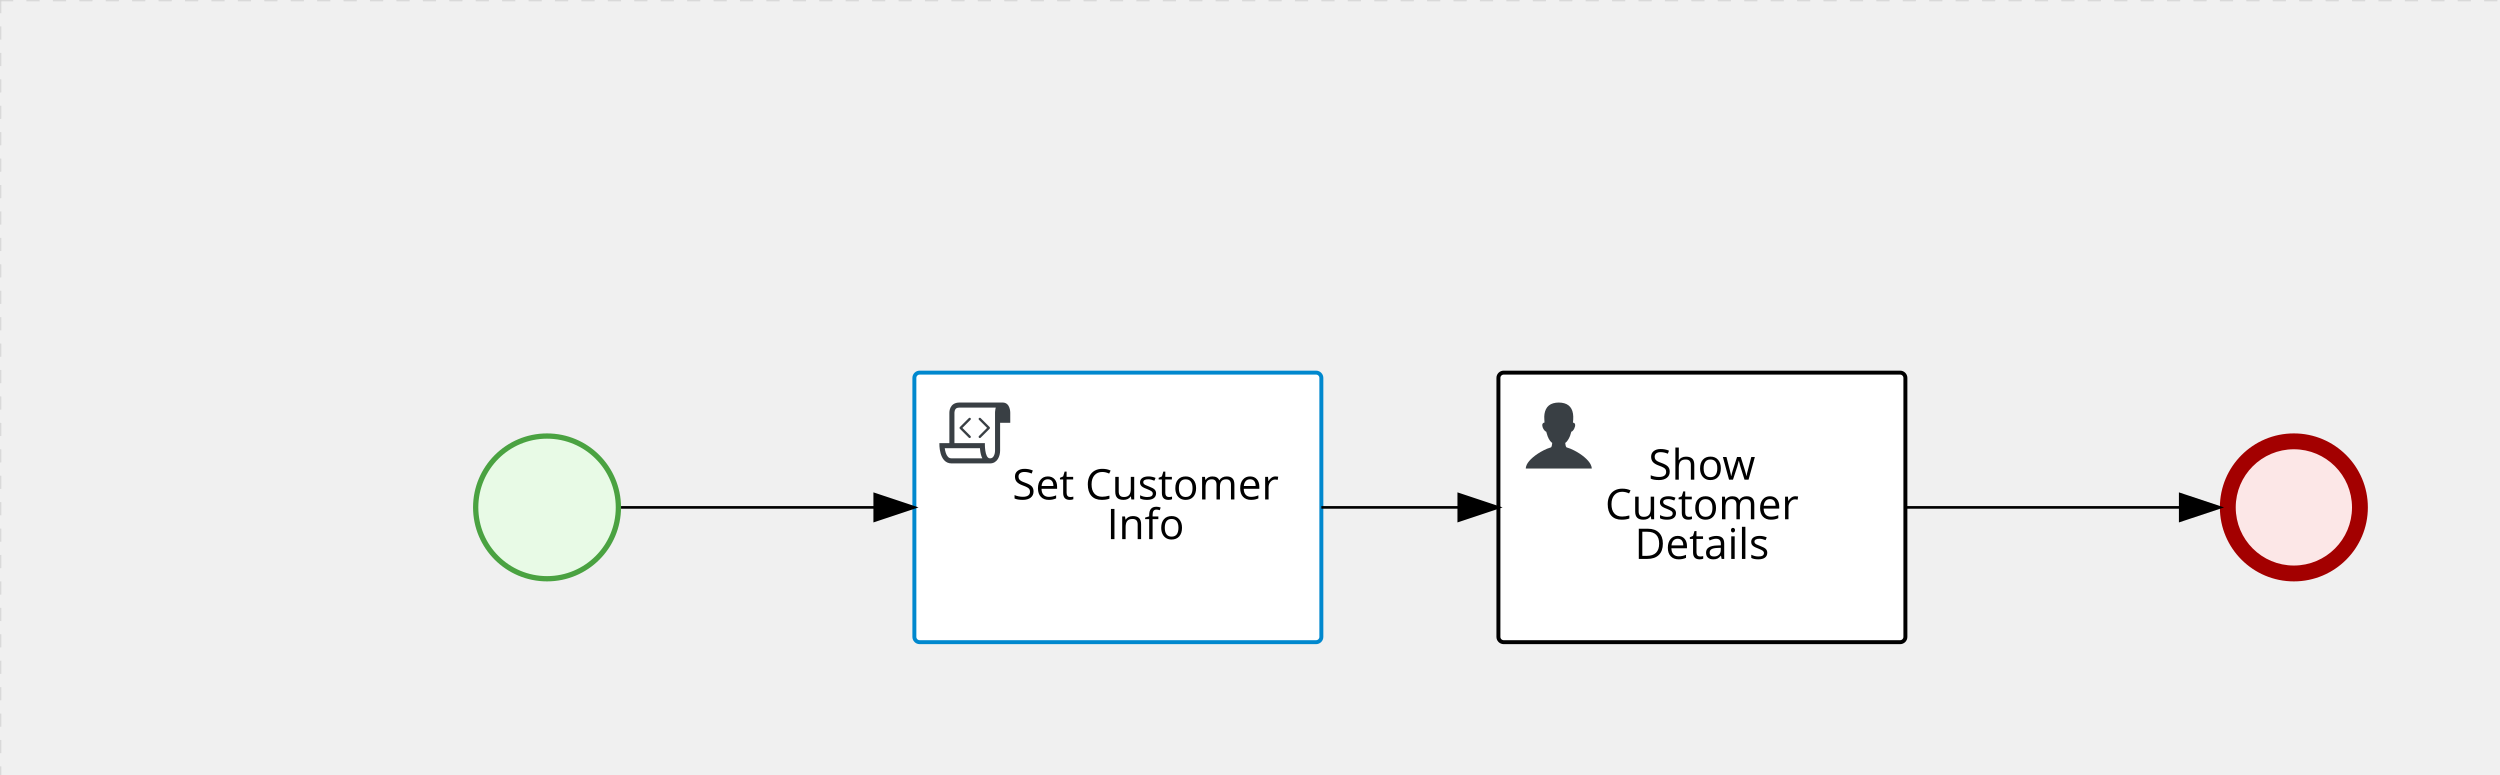
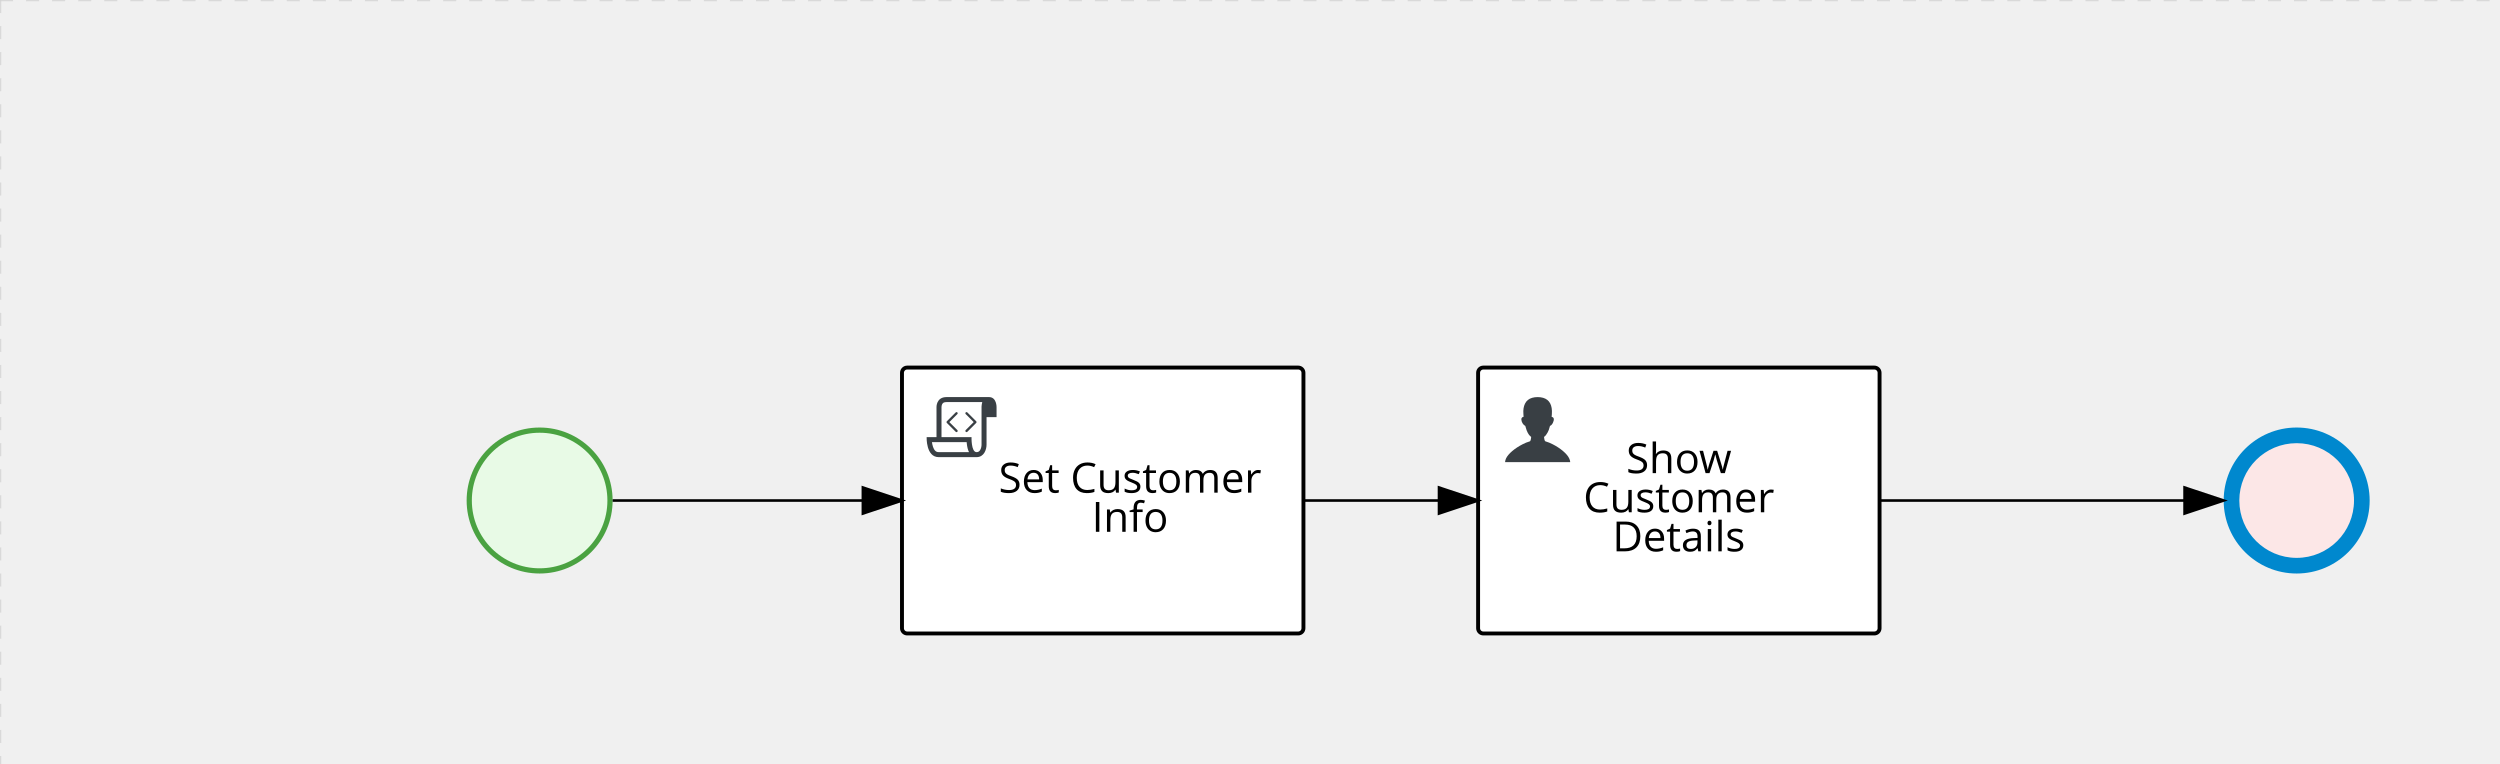
- <svg xmlns="http://www.w3.org/2000/svg" version="1.1" width="946" height="293" viewBox="0 0 946 293">
+ <svg xmlns="http://www.w3.org/2000/svg" version="1.1" width="959" height="293" viewBox="0 0 959 293">
  <defs />
  <g transform="matrix(1,0,0,1,0,0)">
    <g>
      <g>
        <g>
          <path fill="none" stroke="#d3d3d3" paint-order="fill stroke markers" d=" M 0 0 L 1200 0" stroke-miterlimit="10" stroke-opacity="0.8" stroke-dasharray="5" />
        </g>
        <g>
          <path fill="none" stroke="#d3d3d3" paint-order="fill stroke markers" d=" M 0 0 L 0 800" stroke-miterlimit="10" stroke-opacity="0.8" stroke-dasharray="5" />
+         </g>
+       </g>
+       <g id="_793FCBBF-E832-40F6-84E5-37F5270913DC" bpmn2nodeid="_793FCBBF-E832-40F6-84E5-37F5270913DC" transform="matrix(1,0,0,1,346,141)">
+         <g>
+           <path fill="none" stroke="none" />
+         </g>
+         <g transform="matrix(1,0,0,1,0,0)">
+           <path fill="#ffffff" stroke="none" id="_793FCBBF-E832-40F6-84E5-37F5270913DC?shapeType=BACKGROUND" paint-order="stroke fill markers" d=" M 2 0 L 152 0 L 152 0 A 2 2 0 0 1 154 2 L 154 100 L 154 100 A 2 2 0 0 1 152 102 L 2 102 L 2 102 A 2 2 0 0 1 0 100 L 0 2 L 0 2 A 2 2 0 0 1 2 0 Z" />
+         </g>
+         <g transform="matrix(1,0,0,1,0,0)">
+           <path fill="none" stroke="#000000" id="_793FCBBF-E832-40F6-84E5-37F5270913DC?shapeType=BORDER&amp;renderType=STROKE" paint-order="fill stroke markers" d=" M 2 0 L 152 0 L 152 0 A 2 2 0 0 1 154 2 L 154 100 L 154 100 A 2 2 0 0 1 152 102 L 2 102 L 2 102 A 2 2 0 0 1 0 100 L 0 2 L 0 2 A 2 2 0 0 1 2 0 Z" stroke-miterlimit="10" stroke-width="1.5" stroke-dasharray="" />
+         </g>
+         <g>
+           <g transform="matrix(0.06,0,0,0.06,9.4,9.4)">
+             <g transform="matrix(1,0,0,1,0,0)">
+               <path fill="#393f44" stroke="none" id="_793FCBBF-E832-40F6-84E5-37F5270913DCundefined" paint-order="stroke fill markers" d=" M 0 0 M 197.3 130.2 C 194.4 127.3 189.6 127.3 186.7 130.2 L 130.2 186.7 C 127.3 189.6 127.3 194.4 130.2 197.3 L 186.7 253.8 C 188.1 255.3 190.1 256 192 256 C 193.9 256 195.9 255.3 197.3 253.7 C 200.2 250.8 200.2 246 197.3 243.1 L 146.2 192 L 197.3 140.8 C 200.2 137.9 200.2 133.1 197.3 130.2 Z" />
+             </g>
+             <g transform="matrix(1,0,0,1,0,0)">
+               <path fill="#393f44" stroke="none" id="_793FCBBF-E832-40F6-84E5-37F5270913DCundefined" paint-order="stroke fill markers" d=" M 0 0 M 261.3 130.2 C 258.4 127.3 253.6 127.3 250.7 130.2 C 247.8 133.1 247.8 137.9 250.7 140.8 L 301.8 191.9 L 250.7 243 C 247.8 245.9 247.8 250.7 250.7 253.6 C 252.1 255.3 254.1 256 256 256 C 257.9 256 259.9 255.3 261.3 253.8 L 317.8 197.3 C 320.7 194.4 320.7 189.6 317.8 186.7 L 261.3 130.2 Z" />
+             </g>
+             <g transform="matrix(1,0,0,1,0,0)">
+               <path fill="#393f44" stroke="none" id="_793FCBBF-E832-40F6-84E5-37F5270913DCundefined" paint-order="stroke fill markers" d=" M 0 0 M 400 32 C 400 32 152.8 32 128 32 C 62 32 64 96 64 96 L 64 288 L 1 288 C 1 288 -4 416 78 416 L 320 416 C 368 416 384 368 384 336 C 384 314.2 384 224.4 384 160 L 448 160 L 448 96 C 448 96 449 32 400 32 Z M 0 0 M 78 383.9 C 68.5 383.9 61.6 381.1 55.5 374.9 C 43.4 362.4 37.5 339.6 34.9 320 L 256.9 320 C 257.1 322.7 257.3 325.4 257.6 328.2 C 260 351.6 264.7 370.1 271.9 383.9 L 78 383.9 L 78 383.9 Z M 0 0 M 352 336 C 352 345.9 349.6 360.3 342.9 371 C 337.2 380.1 330.4 384 320 384 C 285 384 288 288 288 288 L 96 288 L 96 96 L 96 95.9 L 96 95.1 C 96 90.6 97.6 78.3 104.7 71.2 C 106.5 69.4 111.9 64 128 64 L 356.5 64 C 354.4 72.8 352.8 81.8 352.2 89.9 C 352.2 90.5 352.1 91.1 352.1 91.7 C 352.1 92 352.1 92.3 352.1 92.6 C 352 94.8 352 96 352 96 L 352 160 L 352 336 Z" />
+             </g>
+           </g>
+         </g>
+         <g transform="matrix(1,0,0,1,35,36)">
+           <text fill="#000000" stroke="none" font-family="Open Sans" font-size="12pt" font-style="normal" font-weight="normal" text-decoration="normal" x="52.484" y="12" text-anchor="middle" dominant-baseline="alphabetic">Set Customer </text>
+           <text fill="#000000" stroke="none" font-family="Open Sans" font-size="12pt" font-style="normal" font-weight="normal" text-decoration="normal" x="52.484" y="27" text-anchor="middle" dominant-baseline="alphabetic">         Info         </text>
        </g>
      </g>
      <g id="_5D57A19D-4B7C-40DC-8BDF-E86E3B12A96E" bpmn2nodeid="_5D57A19D-4B7C-40DC-8BDF-E86E3B12A96E" transform="matrix(1,0,0,1,567,141)">
        <g>
          <path fill="none" stroke="none" />
        </g>
        <g transform="matrix(1,0,0,1,0,0)">
          <path fill="#ffffff" stroke="none" id="_5D57A19D-4B7C-40DC-8BDF-E86E3B12A96E?shapeType=BACKGROUND" paint-order="stroke fill markers" d=" M 2 0 L 152 0 L 152 0 A 2 2 0 0 1 154 2 L 154 100 L 154 100 A 2 2 0 0 1 152 102 L 2 102 L 2 102 A 2 2 0 0 1 0 100 L 0 2 L 0 2 A 2 2 0 0 1 2 0 Z" />
        </g>
        <g transform="matrix(1,0,0,1,0,0)">
          <path fill="none" stroke="#000000" id="_5D57A19D-4B7C-40DC-8BDF-E86E3B12A96E?shapeType=BORDER&amp;renderType=STROKE" paint-order="fill stroke markers" d=" M 2 0 L 152 0 L 152 0 A 2 2 0 0 1 154 2 L 154 100 L 154 100 A 2 2 0 0 1 152 102 L 2 102 L 2 102 A 2 2 0 0 1 0 100 L 0 2 L 0 2 A 2 2 0 0 1 2 0 Z" stroke-miterlimit="10" stroke-width="1.5" stroke-dasharray="" />
        </g>
        <g>
          <g transform="matrix(0.06,0,0,0.06,9.4,9.4)">
            <g transform="matrix(1,0,0,1,0,0)">
              <path fill="#393f44" stroke="none" id="_5D57A19D-4B7C-40DC-8BDF-E86E3B12A96Eundefined" paint-order="stroke fill markers" d=" M 0 0 M 16 445.21 C 16 440.869 18.784 431.129 22.001 424.217 C 35.768 394.64 77.283 359.28 129 333.084 C 144.516 325.224 157.347 319.964 167.807 317.174 C 171.932 316.074 175.729 314.414 176.525 313.363 C 178.894 310.234 180.914 302.908 181.727 294.5 L 182.5 286.5 L 178.507 283.455 C 166.303 274.146 154.284 251.678 148.04 226.5 C 145.611 216.707 145.056 215.462 142.984 215.158 C 141.703 214.97 138.083 212.243 134.939 209.099 C 123.233 197.393 116.891 177.376 121.44 166.49 C 123.002 162.751 128.155 159.01 131.75 159.004 C 134.448 159 134.471 158.603 132.914 138.788 C 130.927 113.496 134.279 92.265 143.132 74.076 C 152.232 55.38 167.569 42.882 189.049 36.66 C 210.203 30.532 237.797 30.532 258.951 36.66 C 300.042 48.563 318.958 83.806 314.955 141 C 314.32 150.075 313.624 157.788 313.409 158.14 C 313.194 158.493 314.575 159.073 316.479 159.43 C 328.929 161.766 330.986 177.018 321.496 196.621 C 316.903 206.109 309.357 214.508 304.817 215.185 C 303.023 215.453 302.293 217.146 299.943 226.5 C 296.659 239.567 294.474 245.305 287.948 257.995 C 282.491 268.606 273.035 281.109 268.108 284.229 L 264.871 286.278 L 265.518 292.889 C 266.345 301.33 268.639 309.871 270.877 312.837 C 272.067 314.415 275.002 315.79 280.063 317.139 C 291.069 320.075 303.617 325.274 321 334.102 C 369.815 358.891 410.848 393.758 425.032 422.5 C 429.07 430.682 432 440.232 432 445.21 L 432 448 L 224 448 L 16 448 L 16 445.21 Z" />
            </g>
          </g>
        </g>
        <g transform="matrix(1,0,0,1,4.04,13.68)">
          <g transform="matrix(0.04,0,0,0.04,63.36,69.12)">
            <g transform="matrix(1,0,0,1,0,0)">
              <path fill="none" stroke="none" />
            </g>
            <g transform="matrix(1,0,0,1,0,0)">
              <path fill="none" stroke="none" />
            </g>
          </g>
        </g>
        <g transform="matrix(1,0,0,1,38.29688,28.5)">
          <text fill="#000000" stroke="none" font-family="Open Sans" font-size="12pt" font-style="normal" font-weight="normal" text-decoration="normal" x="38.703" y="12" text-anchor="middle" dominant-baseline="alphabetic">    Show     </text>
          <text fill="#000000" stroke="none" font-family="Open Sans" font-size="12pt" font-style="normal" font-weight="normal" text-decoration="normal" x="38.703" y="27" text-anchor="middle" dominant-baseline="alphabetic">Customer </text>
          <text fill="#000000" stroke="none" font-family="Open Sans" font-size="12pt" font-style="normal" font-weight="normal" text-decoration="normal" x="38.703" y="42" text-anchor="middle" dominant-baseline="alphabetic">   Details   </text>
        </g>
      </g>
-       <g id="_F6B8D688-44C9-4A52-B05C-10EA52D4098D" bpmn2nodeid="_F6B8D688-44C9-4A52-B05C-10EA52D4098D" transform="matrix(1,0,0,1,840,164)">
-         <g>
-           <path fill="none" stroke="none" />
-         </g>
-         <g transform="matrix(0.125,0,0,0.125,0,0)">
-           <g transform="matrix(1,0,0,1,0,0)">
-             <path fill="#fce7e7" stroke="none" id="_F6B8D688-44C9-4A52-B05C-10EA52D4098D?shapeType=BACKGROUND" paint-order="stroke fill markers" d=" M 0 0 M 444 224 C 444 263.9 434.2 300.8 414.4 334.5 C 394.7 368.2 368 394.9 334.4 414.5 C 300.8 434.1 263.9 444 224 444 C 184.1 444 147.2 434.2 113.5 414.4 C 79.8 394.7 53.1 368 33.5 334.4 C 13.9 300.8 4 263.9 4 224 C 4 184.1 13.8 147.2 33.6 113.5 C 53.4 79.8 80.1 53.1 113.6 33.5 C 147.1 13.9 184.1 4 224 4 C 263.9 4 300.8 13.8 334.5 33.6 C 368.2 53.4 394.9 80.1 414.5 113.6 C 434.1 147.1 444 184.1 444 224 Z" />
-           </g>
-           <g>
-             <g transform="matrix(1,0,0,1,0,0)">
-               <g transform="matrix(1,0,0,1,0,0)">
-                 <path fill="#a30000" stroke="none" id="_F6B8D688-44C9-4A52-B05C-10EA52D4098D?shapeType=BORDER&amp;renderType=FILL" paint-order="stroke fill markers" d=" M 0 0 M 224 0 C 100.3 0 0 100.3 0 224 C 0 347.7 100.3 448 224 448 C 347.7 448 448 347.7 448 224 C 448 100.3 347.7 0 224 0 Z M 0 0 M 224 400 C 126.8 400 48 321.2 48 224 C 48 126.8 126.8 48 224 48 C 321.2 48 400 126.8 400 224 C 400 321.2 321.2 400 224 400 Z" />
-               </g>
-             </g>
-           </g>
-         </g>
-         <g transform="matrix(1,0,0,1,28,61)" />
-       </g>
      <g id="_181ADED6-8348-4757-A394-E939B0ABA9C8" bpmn2nodeid="_181ADED6-8348-4757-A394-E939B0ABA9C8" transform="matrix(1,0,0,1,179,164)">
        <g>
          <path fill="none" stroke="none" />
        </g>
        <g transform="matrix(0.125,0,0,0.125,0,0)">
          <g transform="matrix(1,0,0,1,0,0)">
            <path fill="#e8fae6" stroke="none" id="_181ADED6-8348-4757-A394-E939B0ABA9C8?shapeType=BACKGROUND" paint-order="stroke fill markers" d=" M 0 0 M 444 224 C 444 263.9 434.2 300.8 414.4 334.5 C 394.7 368.2 368 394.9 334.4 414.5 C 300.8 434.1 263.9 444 224 444 C 184.1 444 147.2 434.2 113.5 414.4 C 79.8 394.7 53.1 368 33.5 334.4 C 13.9 300.8 4 263.9 4 224 C 4 184.1 13.8 147.2 33.6 113.5 C 53.4 79.8 80.1 53.1 113.6 33.5 C 147.1 13.9 184.1 4 224 4 C 263.9 4 300.8 13.8 334.5 33.6 C 368.2 53.4 394.9 80.1 414.5 113.6 C 434.1 147.1 444 184.1 444 224 Z" />
          </g>
          <g>
            <g transform="matrix(1,0,0,1,0,0)">
              <g transform="matrix(1,0,0,1,0,0)">
                <path fill="#4aa241" stroke="none" id="_181ADED6-8348-4757-A394-E939B0ABA9C8?shapeType=BORDER&amp;renderType=FILL" paint-order="stroke fill markers" d=" M 0 0 M 224 0 C 100.3 0 0 100.3 0 224 C 0 347.7 100.3 448 224 448 C 347.7 448 448 347.7 448 224 C 448 100.3 347.7 0 224 0 Z M 0 0 M 224 432 C 109.1 432 16 338.9 16 224 C 16 109.1 109.1 16 224 16 C 338.9 16 432 109.1 432 224 C 432 338.9 338.9 432 224 432 Z" />
              </g>
            </g>
          </g>
        </g>
        <g transform="matrix(1,0,0,1,28,61)" />
      </g>
-       <g id="_508FD212-8FD6-4BEC-AFC6-0856CFCB3271" bpmn2nodeid="_508FD212-8FD6-4BEC-AFC6-0856CFCB3271">
+       <g id="_16A5A48B-4F83-47AA-868F-D10395DA0A52" bpmn2nodeid="_16A5A48B-4F83-47AA-868F-D10395DA0A52">
        <g>
-           <path fill="none" stroke="#000000" paint-order="fill stroke markers" d=" M 721 192 L 825 192" stroke-miterlimit="10" stroke-dasharray="" />
+           <path fill="none" stroke="#000000" paint-order="fill stroke markers" d=" M 235 192 L 331 192" stroke-miterlimit="10" stroke-dasharray="" />
        </g>
-         <g transform="matrix(1,0,0,1,721,192)" />
-         <g transform="matrix(6.123233995736766e-17,1,-1,6.123233995736766e-17,840,187)">
+         <g transform="matrix(1,0,0,1,235,192)" />
+         <g transform="matrix(6.123233995736766e-17,1,-1,6.123233995736766e-17,346,187)">
          <path fill="#000000" stroke="#000000" paint-order="fill stroke markers" d=" M 10 15 L 0 15 L 5 0 Z" stroke-miterlimit="10" stroke-dasharray="" />
        </g>
-         <g transform="matrix(1,0,0,1,721,182)" />
-       </g>
-       <g transform="matrix(1,0,0,1,567,141)" />
-       <g transform="matrix(1,0,0,1,840,164)" />
-       <g transform="matrix(1,0,0,1,179,164)" />
-       <g id="_793FCBBF-E832-40F6-84E5-37F5270913DC" bpmn2nodeid="_793FCBBF-E832-40F6-84E5-37F5270913DC" transform="matrix(1,0,0,1,346,141)">
-         <g>
-           <path fill="none" stroke="none" />
-         </g>
-         <g transform="matrix(1,0,0,1,0,0)">
-           <path fill="#ffffff" stroke="none" id="_793FCBBF-E832-40F6-84E5-37F5270913DC?shapeType=BACKGROUND" paint-order="stroke fill markers" d=" M 2 0 L 152 0 L 152 0 A 2 2 0 0 1 154 2 L 154 100 L 154 100 A 2 2 0 0 1 152 102 L 2 102 L 2 102 A 2 2 0 0 1 0 100 L 0 2 L 0 2 A 2 2 0 0 1 2 0 Z" />
-         </g>
-         <g transform="matrix(1,0,0,1,0,0)">
-           <path fill="none" stroke="rgb(0,136,206)" id="_793FCBBF-E832-40F6-84E5-37F5270913DC?shapeType=BORDER&amp;renderType=STROKE" paint-order="fill stroke markers" d=" M 2 0 L 152 0 L 152 0 A 2 2 0 0 1 154 2 L 154 100 L 154 100 A 2 2 0 0 1 152 102 L 2 102 L 2 102 A 2 2 0 0 1 0 100 L 0 2 L 0 2 A 2 2 0 0 1 2 0 Z" stroke-miterlimit="10" stroke-width="1.5" stroke-dasharray="" />
-         </g>
-         <g>
-           <g transform="matrix(0.06,0,0,0.06,9.4,9.4)">
-             <g transform="matrix(1,0,0,1,0,0)">
-               <path fill="#393f44" stroke="none" id="_793FCBBF-E832-40F6-84E5-37F5270913DCundefined" paint-order="stroke fill markers" d=" M 0 0 M 197.3 130.2 C 194.4 127.3 189.6 127.3 186.7 130.2 L 130.2 186.7 C 127.3 189.6 127.3 194.4 130.2 197.3 L 186.7 253.8 C 188.1 255.3 190.1 256 192 256 C 193.9 256 195.9 255.3 197.3 253.7 C 200.2 250.8 200.2 246 197.3 243.1 L 146.2 192 L 197.3 140.8 C 200.2 137.9 200.2 133.1 197.3 130.2 Z" />
-             </g>
-             <g transform="matrix(1,0,0,1,0,0)">
-               <path fill="#393f44" stroke="none" id="_793FCBBF-E832-40F6-84E5-37F5270913DCundefined" paint-order="stroke fill markers" d=" M 0 0 M 261.3 130.2 C 258.4 127.3 253.6 127.3 250.7 130.2 C 247.8 133.1 247.8 137.9 250.7 140.8 L 301.8 191.9 L 250.7 243 C 247.8 245.9 247.8 250.7 250.7 253.6 C 252.1 255.3 254.1 256 256 256 C 257.9 256 259.9 255.3 261.3 253.8 L 317.8 197.3 C 320.7 194.4 320.7 189.6 317.8 186.7 L 261.3 130.2 Z" />
-             </g>
-             <g transform="matrix(1,0,0,1,0,0)">
-               <path fill="#393f44" stroke="none" id="_793FCBBF-E832-40F6-84E5-37F5270913DCundefined" paint-order="stroke fill markers" d=" M 0 0 M 400 32 C 400 32 152.8 32 128 32 C 62 32 64 96 64 96 L 64 288 L 1 288 C 1 288 -4 416 78 416 L 320 416 C 368 416 384 368 384 336 C 384 314.2 384 224.4 384 160 L 448 160 L 448 96 C 448 96 449 32 400 32 Z M 0 0 M 78 383.9 C 68.5 383.9 61.6 381.1 55.5 374.9 C 43.4 362.4 37.5 339.6 34.9 320 L 256.9 320 C 257.1 322.7 257.3 325.4 257.6 328.2 C 260 351.6 264.7 370.1 271.9 383.9 L 78 383.9 L 78 383.9 Z M 0 0 M 352 336 C 352 345.9 349.6 360.3 342.9 371 C 337.2 380.1 330.4 384 320 384 C 285 384 288 288 288 288 L 96 288 L 96 96 L 96 95.9 L 96 95.1 C 96 90.6 97.6 78.3 104.7 71.2 C 106.5 69.4 111.9 64 128 64 L 356.5 64 C 354.4 72.8 352.8 81.8 352.2 89.9 C 352.2 90.5 352.1 91.1 352.1 91.7 C 352.1 92 352.1 92.3 352.1 92.6 C 352 94.8 352 96 352 96 L 352 160 L 352 336 Z" />
-             </g>
-           </g>
-         </g>
-         <g transform="matrix(1,0,0,1,35,36)">
-           <text fill="#000000" stroke="none" font-family="Open Sans" font-size="12pt" font-style="normal" font-weight="normal" text-decoration="normal" x="52.484" y="12" text-anchor="middle" dominant-baseline="alphabetic">Set Customer </text>
-           <text fill="#000000" stroke="none" font-family="Open Sans" font-size="12pt" font-style="normal" font-weight="normal" text-decoration="normal" x="52.484" y="27" text-anchor="middle" dominant-baseline="alphabetic">         Info         </text>
-         </g>
+         <g transform="matrix(1,0,0,1,235,182)" />
      </g>
      <g id="_E61A7C22-EA09-4828-934A-FE86FEF35BEB" bpmn2nodeid="_E61A7C22-EA09-4828-934A-FE86FEF35BEB">
        <g>
          <path fill="none" stroke="#000000" paint-order="fill stroke markers" d=" M 500 192 L 552 192" stroke-miterlimit="10" stroke-dasharray="" />
        </g>
        <g transform="matrix(1,0,0,1,500,192)" />
        <g transform="matrix(6.123233995736766e-17,1,-1,6.123233995736766e-17,567,187)">
          <path fill="#000000" stroke="#000000" paint-order="fill stroke markers" d=" M 10 15 L 0 15 L 5 0 Z" stroke-miterlimit="10" stroke-dasharray="" />
        </g>
        <g transform="matrix(1,0,0,1,500,182)" />
      </g>
-       <g id="_16A5A48B-4F83-47AA-868F-D10395DA0A52" bpmn2nodeid="_16A5A48B-4F83-47AA-868F-D10395DA0A52">
+       <g transform="matrix(1,0,0,1,346,141)" />
+       <g transform="matrix(1,0,0,1,567,141)" />
+       <g transform="matrix(1,0,0,1,179,164)" />
+       <g id="_F6B8D688-44C9-4A52-B05C-10EA52D4098D" bpmn2nodeid="_F6B8D688-44C9-4A52-B05C-10EA52D4098D" transform="matrix(1,0,0,1,853,164)">
        <g>
-           <path fill="none" stroke="#000000" paint-order="fill stroke markers" d=" M 235 192 L 331 192" stroke-miterlimit="10" stroke-dasharray="" />
+           <path fill="none" stroke="none" />
        </g>
-         <g transform="matrix(1,0,0,1,235,192)" />
-         <g transform="matrix(6.123233995736766e-17,1,-1,6.123233995736766e-17,346,187)">
+         <g transform="matrix(0.125,0,0,0.125,0,0)">
+           <g transform="matrix(1,0,0,1,0,0)">
+             <path fill="#fce7e7" stroke="none" id="_F6B8D688-44C9-4A52-B05C-10EA52D4098D?shapeType=BACKGROUND" paint-order="stroke fill markers" d=" M 0 0 M 444 224 C 444 263.9 434.2 300.8 414.4 334.5 C 394.7 368.2 368 394.9 334.4 414.5 C 300.8 434.1 263.9 444 224 444 C 184.1 444 147.2 434.2 113.5 414.4 C 79.8 394.7 53.1 368 33.5 334.4 C 13.9 300.8 4 263.9 4 224 C 4 184.1 13.8 147.2 33.6 113.5 C 53.4 79.8 80.1 53.1 113.6 33.5 C 147.1 13.9 184.1 4 224 4 C 263.9 4 300.8 13.8 334.5 33.6 C 368.2 53.4 394.9 80.1 414.5 113.6 C 434.1 147.1 444 184.1 444 224 Z" />
+           </g>
+           <g>
+             <g transform="matrix(1,0,0,1,0,0)">
+               <g transform="matrix(1,0,0,1,0,0)">
+                 <path fill="rgb(0,136,206)" stroke="none" id="_F6B8D688-44C9-4A52-B05C-10EA52D4098D?shapeType=BORDER&amp;renderType=FILL" paint-order="stroke fill markers" d=" M 0 0 M 224 0 C 100.3 0 0 100.3 0 224 C 0 347.7 100.3 448 224 448 C 347.7 448 448 347.7 448 224 C 448 100.3 347.7 0 224 0 Z M 0 0 M 224 400 C 126.8 400 48 321.2 48 224 C 48 126.8 126.8 48 224 48 C 321.2 48 400 126.8 400 224 C 400 321.2 321.2 400 224 400 Z" />
+               </g>
+             </g>
+           </g>
+         </g>
+         <g transform="matrix(1,0,0,1,28,61)" />
+       </g>
+       <g id="_508FD212-8FD6-4BEC-AFC6-0856CFCB3271" bpmn2nodeid="_508FD212-8FD6-4BEC-AFC6-0856CFCB3271">
+         <g>
+           <path fill="none" stroke="#000000" paint-order="fill stroke markers" d=" M 721 192 L 838 192" stroke-miterlimit="10" stroke-dasharray="" />
+         </g>
+         <g transform="matrix(1,0,0,1,721,192)" />
+         <g transform="matrix(6.123233995736766e-17,1,-1,6.123233995736766e-17,853,187)">
          <path fill="#000000" stroke="#000000" paint-order="fill stroke markers" d=" M 10 15 L 0 15 L 5 0 Z" stroke-miterlimit="10" stroke-dasharray="" />
        </g>
-         <g transform="matrix(1,0,0,1,235,182)" />
+         <g transform="matrix(1,0,0,1,721,182)" />
      </g>
-       <g transform="matrix(1,0,0,1,346,141)" />
+       <g transform="matrix(1,0,0,1,853,164)" />
    </g>
  </g>
</svg>
